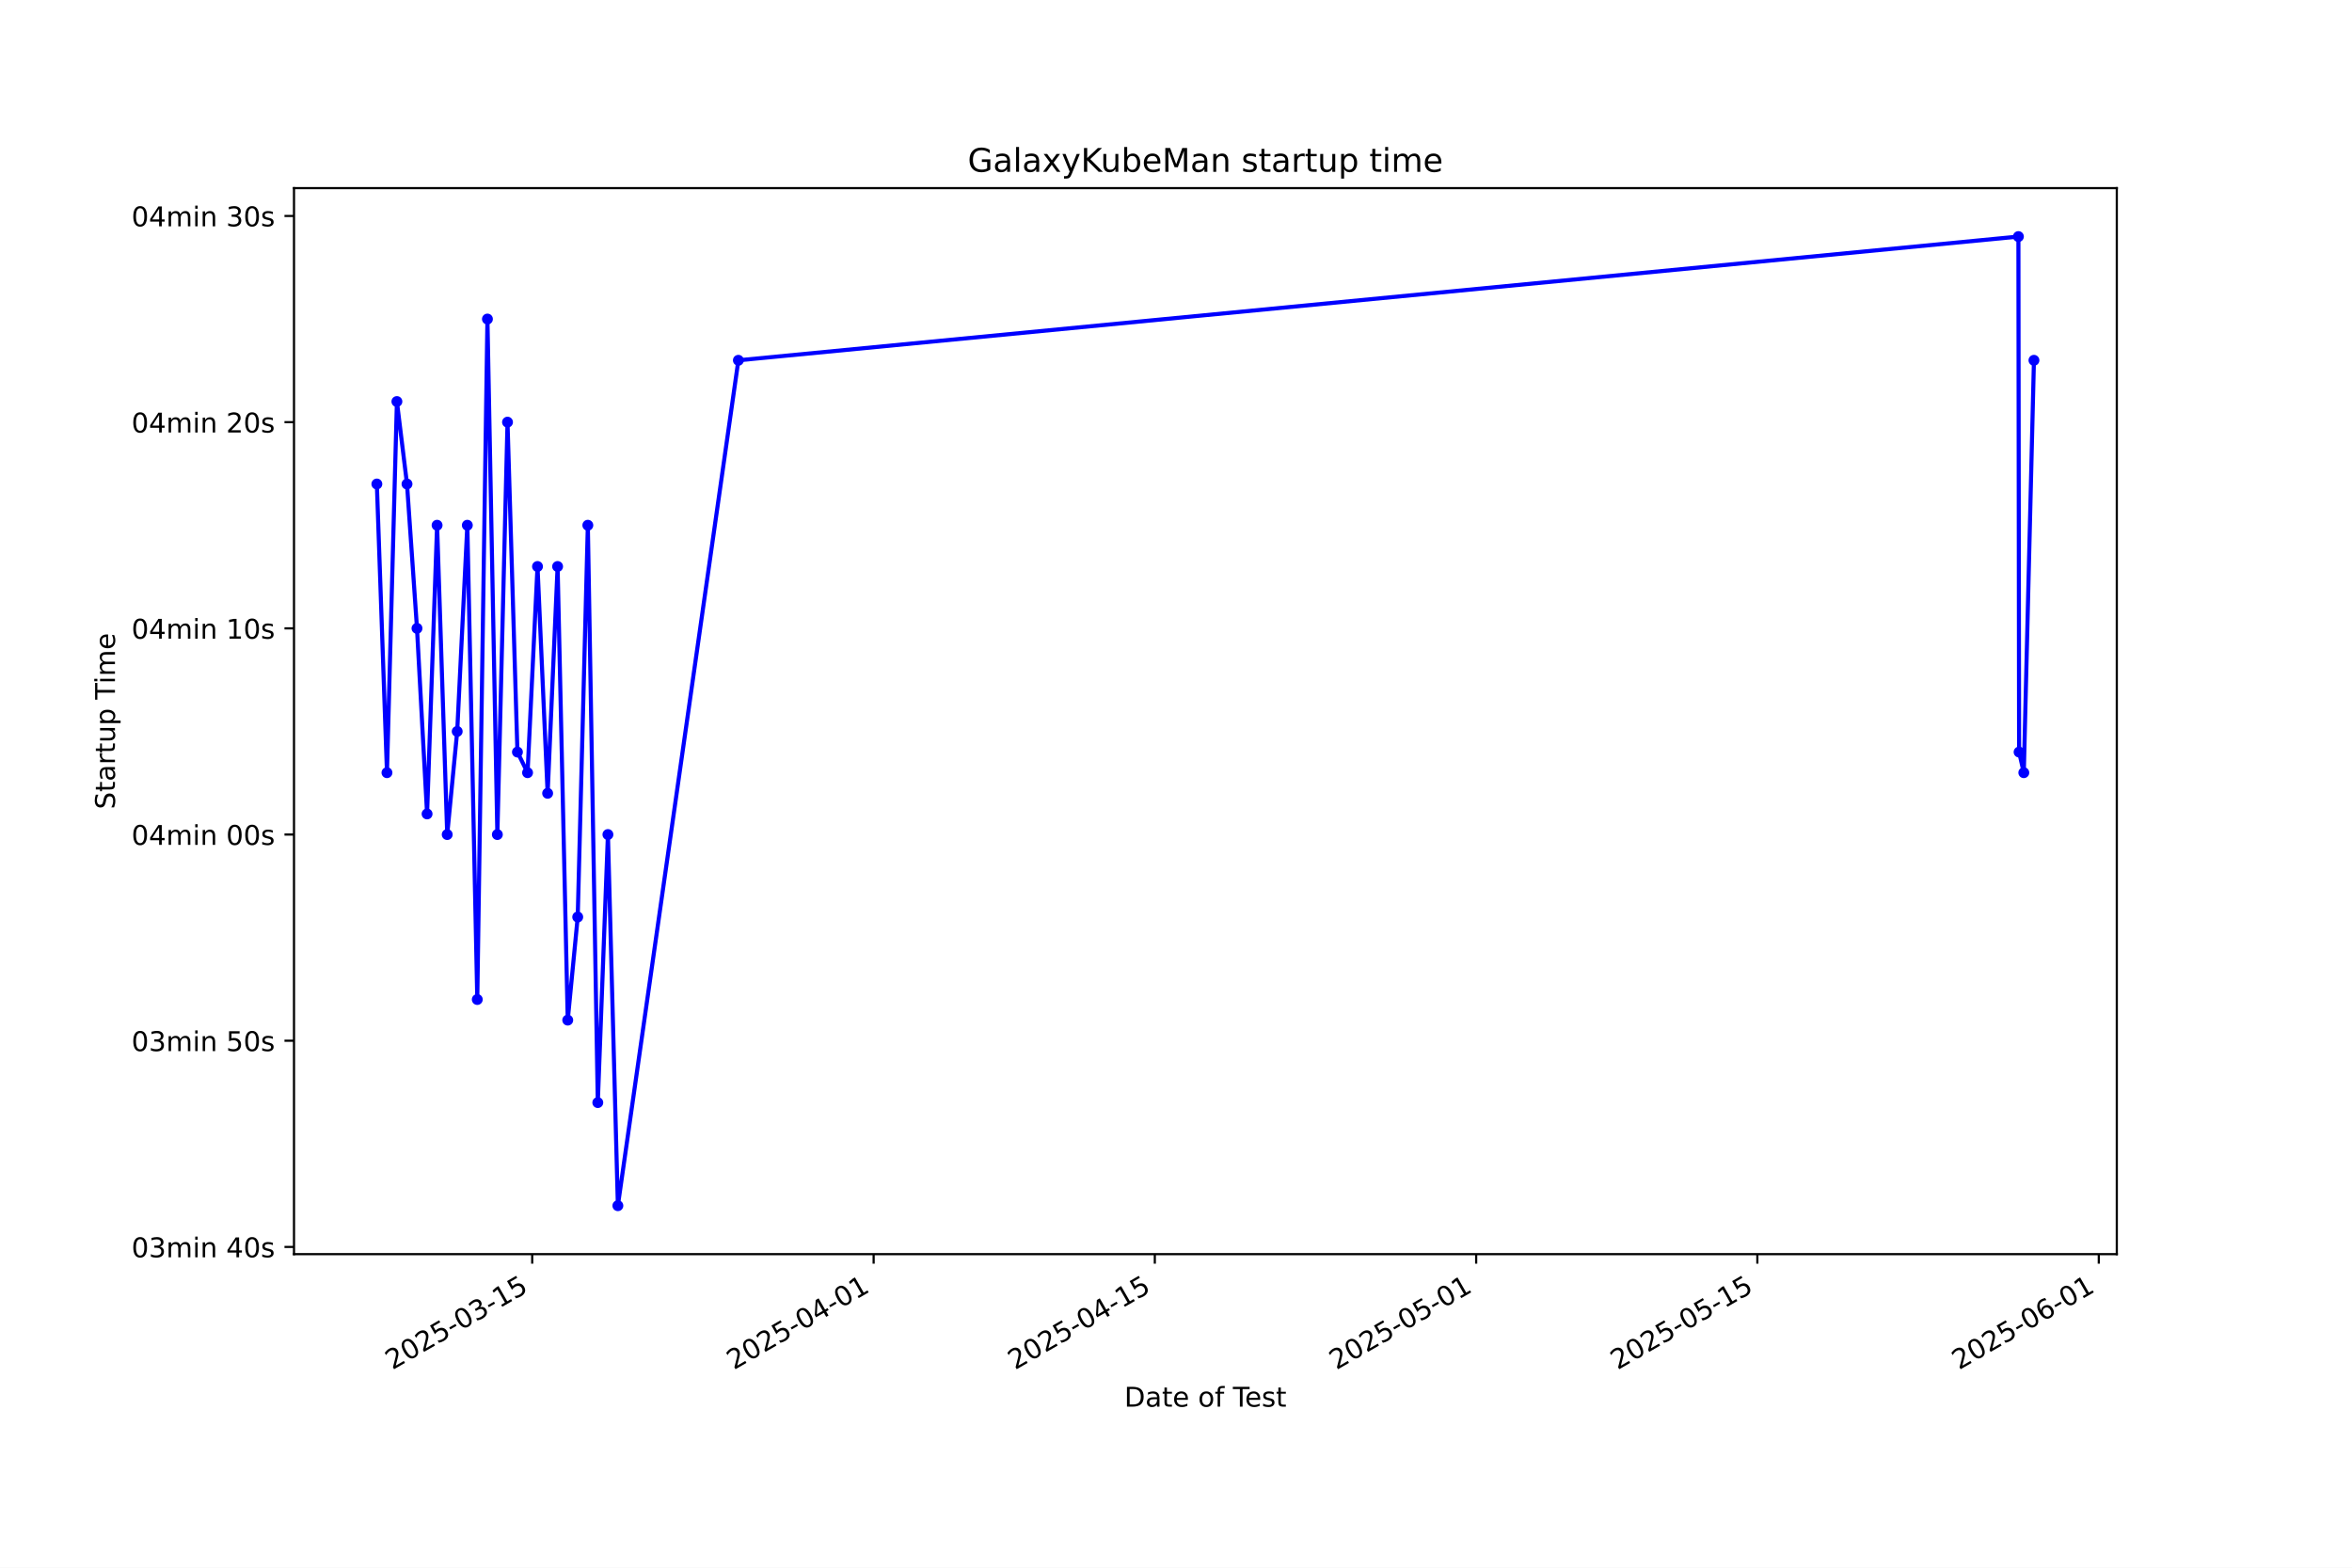
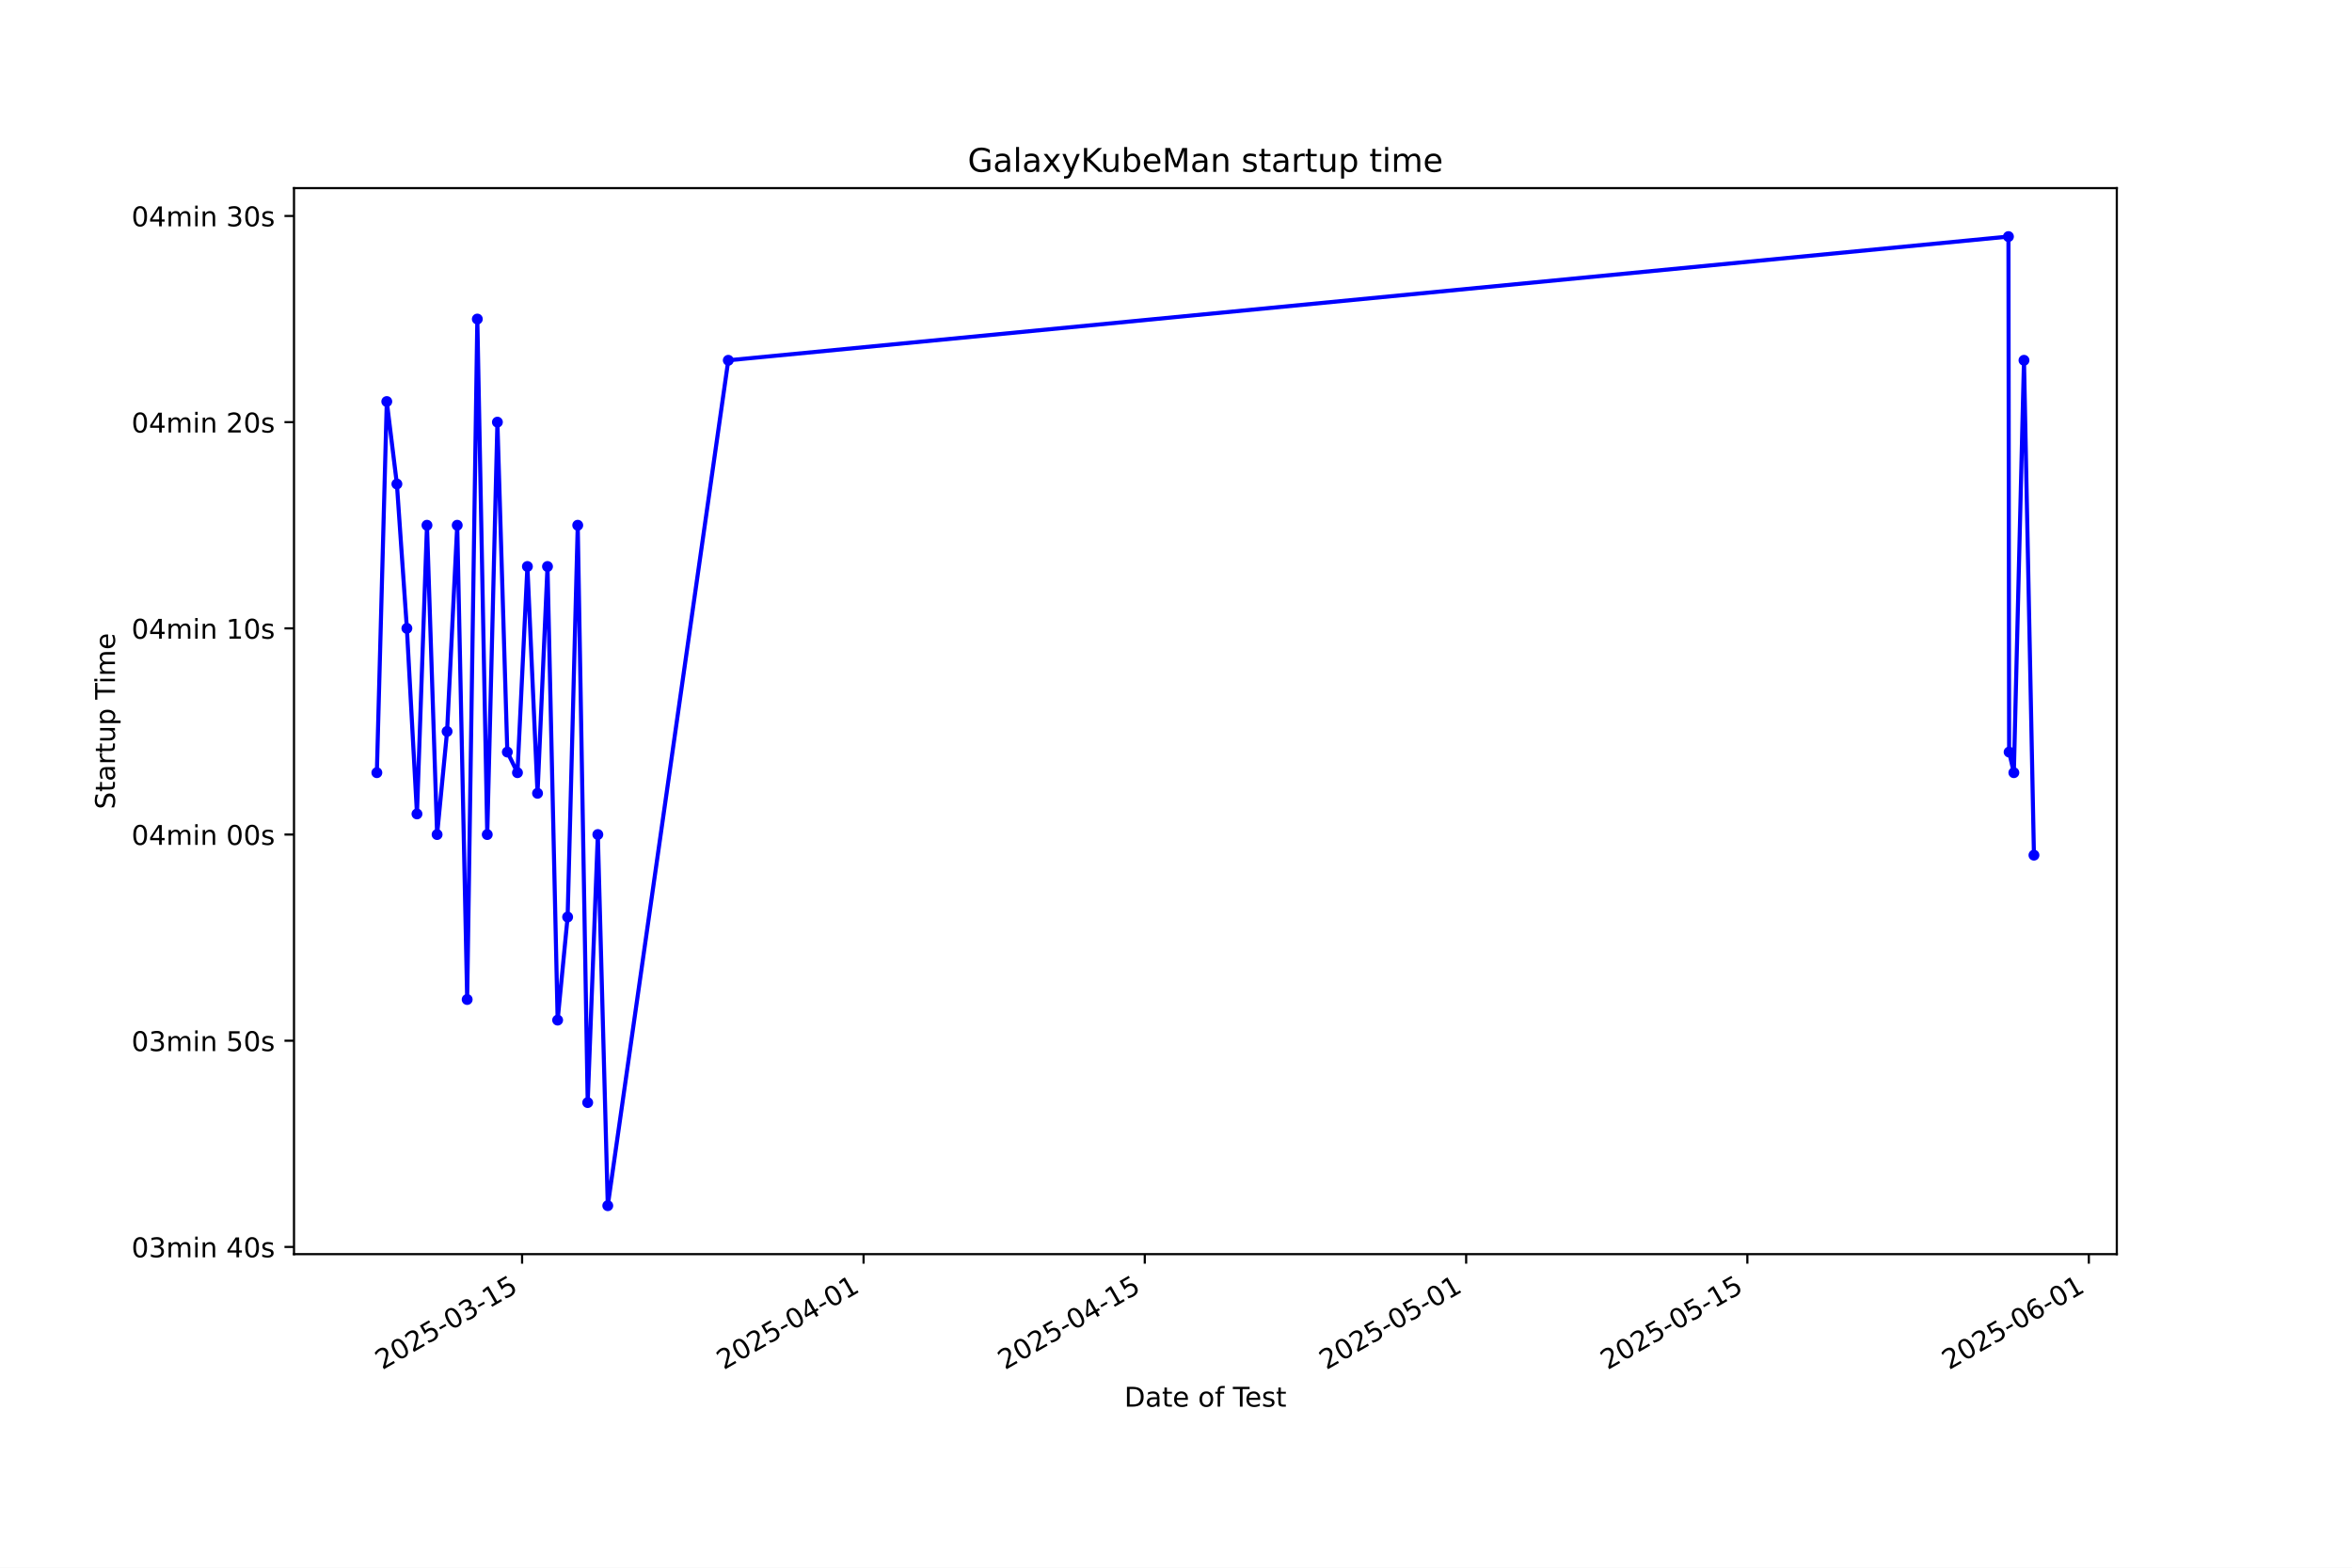
<svg xmlns="http://www.w3.org/2000/svg" xmlns:xlink="http://www.w3.org/1999/xlink" width="864pt" height="576pt" viewBox="0 0 864 576" version="1.1">
  <defs>
    <style type="text/css">*{stroke-linejoin: round; stroke-linecap: butt}</style>
  </defs>
  <g id="figure_1">
    <g id="patch_1">
      <path d="M 0 576  L 864 576  L 864 0  L 0 0  z " style="fill: #ffffff" />
    </g>
    <g id="axes_1">
      <g id="patch_2">
        <path d="M 108 460.8  L 777.6 460.8  L 777.6 69.12  L 108 69.12  z " style="fill: #ffffff" />
      </g>
      <g id="matplotlib.axis_1">
        <g id="xtick_1">
          <g id="line2d_1">
            <defs>
-               <path id="md85af30c88" d="M 0 0  L 0 3.5  " style="stroke: #000000; stroke-width: 0.8" />
+               <path id="m6bbbc46a3e" d="M 0 0  L 0 3.5  " style="stroke: #000000; stroke-width: 0.8" />
            </defs>
            <g>
-               <use xlink:href="#md85af30c88" x="195.502" y="460.8" style="stroke: #000000; stroke-width: 0.8" />
+               <use xlink:href="#m6bbbc46a3e" x="191.791" y="460.8" style="stroke: #000000; stroke-width: 0.8" />
            </g>
          </g>
          <g id="text_1">
-             <g transform="translate(144.1326 503.4383) rotate(-30) scale(0.1 -0.1)">
+             <g transform="translate(140.4211 503.4383) rotate(-30) scale(0.1 -0.1)">
              <defs>
                <path id="DejaVuSans-32" d="M 1228 531  L 3431 531  L 3431 0  L 469 0  L 469 531  Q 828 903 1448 1529  Q 2069 2156 2228 2338  Q 2531 2678 2651 2914  Q 2772 3150 2772 3378  Q 2772 3750 2511 3984  Q 2250 4219 1831 4219  Q 1534 4219 1204 4116  Q 875 4013 500 3803  L 500 4441  Q 881 4594 1212 4672  Q 1544 4750 1819 4750  Q 2544 4750 2975 4387  Q 3406 4025 3406 3419  Q 3406 3131 3298 2873  Q 3191 2616 2906 2266  Q 2828 2175 2409 1742  Q 1991 1309 1228 531  z " transform="scale(0.015625)" />
                <path id="DejaVuSans-30" d="M 2034 4250  Q 1547 4250 1301 3770  Q 1056 3291 1056 2328  Q 1056 1369 1301 889  Q 1547 409 2034 409  Q 2525 409 2770 889  Q 3016 1369 3016 2328  Q 3016 3291 2770 3770  Q 2525 4250 2034 4250  z M 2034 4750  Q 2819 4750 3233 4129  Q 3647 3509 3647 2328  Q 3647 1150 3233 529  Q 2819 -91 2034 -91  Q 1250 -91 836 529  Q 422 1150 422 2328  Q 422 3509 836 4129  Q 1250 4750 2034 4750  z " transform="scale(0.015625)" />
                <path id="DejaVuSans-35" d="M 691 4666  L 3169 4666  L 3169 4134  L 1269 4134  L 1269 2991  Q 1406 3038 1543 3061  Q 1681 3084 1819 3084  Q 2600 3084 3056 2656  Q 3513 2228 3513 1497  Q 3513 744 3044 326  Q 2575 -91 1722 -91  Q 1428 -91 1123 -41  Q 819 9 494 109  L 494 744  Q 775 591 1075 516  Q 1375 441 1709 441  Q 2250 441 2565 725  Q 2881 1009 2881 1497  Q 2881 1984 2565 2268  Q 2250 2553 1709 2553  Q 1456 2553 1204 2497  Q 953 2441 691 2322  L 691 4666  z " transform="scale(0.015625)" />
                <path id="DejaVuSans-2d" d="M 313 2009  L 1997 2009  L 1997 1497  L 313 1497  L 313 2009  z " transform="scale(0.015625)" />
                <path id="DejaVuSans-33" d="M 2597 2516  Q 3050 2419 3304 2112  Q 3559 1806 3559 1356  Q 3559 666 3084 287  Q 2609 -91 1734 -91  Q 1441 -91 1130 -33  Q 819 25 488 141  L 488 750  Q 750 597 1062 519  Q 1375 441 1716 441  Q 2309 441 2620 675  Q 2931 909 2931 1356  Q 2931 1769 2642 2001  Q 2353 2234 1838 2234  L 1294 2234  L 1294 2753  L 1863 2753  Q 2328 2753 2575 2939  Q 2822 3125 2822 3475  Q 2822 3834 2567 4026  Q 2313 4219 1838 4219  Q 1578 4219 1281 4162  Q 984 4106 628 3988  L 628 4550  Q 988 4650 1302 4700  Q 1616 4750 1894 4750  Q 2613 4750 3031 4423  Q 3450 4097 3450 3541  Q 3450 3153 3228 2886  Q 3006 2619 2597 2516  z " transform="scale(0.015625)" />
                <path id="DejaVuSans-31" d="M 794 531  L 1825 531  L 1825 4091  L 703 3866  L 703 4441  L 1819 4666  L 2450 4666  L 2450 531  L 3481 531  L 3481 0  L 794 0  L 794 531  z " transform="scale(0.015625)" />
              </defs>
              <use xlink:href="#DejaVuSans-32" />
              <use xlink:href="#DejaVuSans-30" transform="translate(63.62305 0)" />
              <use xlink:href="#DejaVuSans-32" transform="translate(127.2461 0)" />
              <use xlink:href="#DejaVuSans-35" transform="translate(190.8691 0)" />
              <use xlink:href="#DejaVuSans-2d" transform="translate(254.4922 0)" />
              <use xlink:href="#DejaVuSans-30" transform="translate(290.5762 0)" />
              <use xlink:href="#DejaVuSans-33" transform="translate(354.1992 0)" />
              <use xlink:href="#DejaVuSans-2d" transform="translate(417.8223 0)" />
              <use xlink:href="#DejaVuSans-31" transform="translate(453.9062 0)" />
              <use xlink:href="#DejaVuSans-35" transform="translate(517.5293 0)" />
            </g>
          </g>
        </g>
        <g id="xtick_2">
          <g id="line2d_2">
            <g>
-               <use xlink:href="#md85af30c88" x="320.928" y="460.8" style="stroke: #000000; stroke-width: 0.8" />
+               <use xlink:href="#m6bbbc46a3e" x="317.228" y="460.8" style="stroke: #000000; stroke-width: 0.8" />
            </g>
          </g>
          <g id="text_2">
-             <g transform="translate(269.5581 503.4383) rotate(-30) scale(0.1 -0.1)">
+             <g transform="translate(265.8586 503.4383) rotate(-30) scale(0.1 -0.1)">
              <defs>
                <path id="DejaVuSans-34" d="M 2419 4116  L 825 1625  L 2419 1625  L 2419 4116  z M 2253 4666  L 3047 4666  L 3047 1625  L 3713 1625  L 3713 1100  L 3047 1100  L 3047 0  L 2419 0  L 2419 1100  L 313 1100  L 313 1709  L 2253 4666  z " transform="scale(0.015625)" />
              </defs>
              <use xlink:href="#DejaVuSans-32" />
              <use xlink:href="#DejaVuSans-30" transform="translate(63.62305 0)" />
              <use xlink:href="#DejaVuSans-32" transform="translate(127.2461 0)" />
              <use xlink:href="#DejaVuSans-35" transform="translate(190.8691 0)" />
              <use xlink:href="#DejaVuSans-2d" transform="translate(254.4922 0)" />
              <use xlink:href="#DejaVuSans-30" transform="translate(290.5762 0)" />
              <use xlink:href="#DejaVuSans-34" transform="translate(354.1992 0)" />
              <use xlink:href="#DejaVuSans-2d" transform="translate(417.8223 0)" />
              <use xlink:href="#DejaVuSans-30" transform="translate(453.9062 0)" />
              <use xlink:href="#DejaVuSans-31" transform="translate(517.5293 0)" />
            </g>
          </g>
        </g>
        <g id="xtick_3">
          <g id="line2d_3">
            <g>
-               <use xlink:href="#md85af30c88" x="424.219" y="460.8" style="stroke: #000000; stroke-width: 0.8" />
+               <use xlink:href="#m6bbbc46a3e" x="420.53" y="460.8" style="stroke: #000000; stroke-width: 0.8" />
            </g>
          </g>
          <g id="text_3">
-             <g transform="translate(372.8497 503.4383) rotate(-30) scale(0.1 -0.1)">
+             <g transform="translate(369.1601 503.4383) rotate(-30) scale(0.1 -0.1)">
              <use xlink:href="#DejaVuSans-32" />
              <use xlink:href="#DejaVuSans-30" transform="translate(63.62305 0)" />
              <use xlink:href="#DejaVuSans-32" transform="translate(127.2461 0)" />
              <use xlink:href="#DejaVuSans-35" transform="translate(190.8691 0)" />
              <use xlink:href="#DejaVuSans-2d" transform="translate(254.4922 0)" />
              <use xlink:href="#DejaVuSans-30" transform="translate(290.5762 0)" />
              <use xlink:href="#DejaVuSans-34" transform="translate(354.1992 0)" />
              <use xlink:href="#DejaVuSans-2d" transform="translate(417.8223 0)" />
              <use xlink:href="#DejaVuSans-31" transform="translate(453.9062 0)" />
              <use xlink:href="#DejaVuSans-35" transform="translate(517.5293 0)" />
            </g>
          </g>
        </g>
        <g id="xtick_4">
          <g id="line2d_4">
            <g>
-               <use xlink:href="#md85af30c88" x="542.267" y="460.8" style="stroke: #000000; stroke-width: 0.8" />
+               <use xlink:href="#m6bbbc46a3e" x="538.588" y="460.8" style="stroke: #000000; stroke-width: 0.8" />
            </g>
          </g>
          <g id="text_4">
-             <g transform="translate(490.8972 503.4383) rotate(-30) scale(0.1 -0.1)">
+             <g transform="translate(487.2189 503.4383) rotate(-30) scale(0.1 -0.1)">
              <use xlink:href="#DejaVuSans-32" />
              <use xlink:href="#DejaVuSans-30" transform="translate(63.62305 0)" />
              <use xlink:href="#DejaVuSans-32" transform="translate(127.2461 0)" />
              <use xlink:href="#DejaVuSans-35" transform="translate(190.8691 0)" />
              <use xlink:href="#DejaVuSans-2d" transform="translate(254.4922 0)" />
              <use xlink:href="#DejaVuSans-30" transform="translate(290.5762 0)" />
              <use xlink:href="#DejaVuSans-35" transform="translate(354.1992 0)" />
              <use xlink:href="#DejaVuSans-2d" transform="translate(417.8223 0)" />
              <use xlink:href="#DejaVuSans-30" transform="translate(453.9062 0)" />
              <use xlink:href="#DejaVuSans-31" transform="translate(517.5293 0)" />
            </g>
          </g>
        </g>
        <g id="xtick_5">
          <g id="line2d_5">
            <g>
-               <use xlink:href="#md85af30c88" x="645.558" y="460.8" style="stroke: #000000; stroke-width: 0.8" />
+               <use xlink:href="#m6bbbc46a3e" x="641.89" y="460.8" style="stroke: #000000; stroke-width: 0.8" />
            </g>
          </g>
          <g id="text_5">
-             <g transform="translate(594.1888 503.4383) rotate(-30) scale(0.1 -0.1)">
+             <g transform="translate(590.5203 503.4383) rotate(-30) scale(0.1 -0.1)">
              <use xlink:href="#DejaVuSans-32" />
              <use xlink:href="#DejaVuSans-30" transform="translate(63.62305 0)" />
              <use xlink:href="#DejaVuSans-32" transform="translate(127.2461 0)" />
              <use xlink:href="#DejaVuSans-35" transform="translate(190.8691 0)" />
              <use xlink:href="#DejaVuSans-2d" transform="translate(254.4922 0)" />
              <use xlink:href="#DejaVuSans-30" transform="translate(290.5762 0)" />
              <use xlink:href="#DejaVuSans-35" transform="translate(354.1992 0)" />
              <use xlink:href="#DejaVuSans-2d" transform="translate(417.8223 0)" />
              <use xlink:href="#DejaVuSans-31" transform="translate(453.9062 0)" />
              <use xlink:href="#DejaVuSans-35" transform="translate(517.5293 0)" />
            </g>
          </g>
        </g>
        <g id="xtick_6">
          <g id="line2d_6">
            <g>
-               <use xlink:href="#md85af30c88" x="770.984" y="460.8" style="stroke: #000000; stroke-width: 0.8" />
+               <use xlink:href="#m6bbbc46a3e" x="767.327" y="460.8" style="stroke: #000000; stroke-width: 0.8" />
            </g>
          </g>
          <g id="text_6">
-             <g transform="translate(719.6143 503.4383) rotate(-30) scale(0.1 -0.1)">
+             <g transform="translate(715.9578 503.4383) rotate(-30) scale(0.1 -0.1)">
              <defs>
                <path id="DejaVuSans-36" d="M 2113 2584  Q 1688 2584 1439 2293  Q 1191 2003 1191 1497  Q 1191 994 1439 701  Q 1688 409 2113 409  Q 2538 409 2786 701  Q 3034 994 3034 1497  Q 3034 2003 2786 2293  Q 2538 2584 2113 2584  z M 3366 4563  L 3366 3988  Q 3128 4100 2886 4159  Q 2644 4219 2406 4219  Q 1781 4219 1451 3797  Q 1122 3375 1075 2522  Q 1259 2794 1537 2939  Q 1816 3084 2150 3084  Q 2853 3084 3261 2657  Q 3669 2231 3669 1497  Q 3669 778 3244 343  Q 2819 -91 2113 -91  Q 1303 -91 875 529  Q 447 1150 447 2328  Q 447 3434 972 4092  Q 1497 4750 2381 4750  Q 2619 4750 2861 4703  Q 3103 4656 3366 4563  z " transform="scale(0.015625)" />
              </defs>
              <use xlink:href="#DejaVuSans-32" />
              <use xlink:href="#DejaVuSans-30" transform="translate(63.62305 0)" />
              <use xlink:href="#DejaVuSans-32" transform="translate(127.2461 0)" />
              <use xlink:href="#DejaVuSans-35" transform="translate(190.8691 0)" />
              <use xlink:href="#DejaVuSans-2d" transform="translate(254.4922 0)" />
              <use xlink:href="#DejaVuSans-30" transform="translate(290.5762 0)" />
              <use xlink:href="#DejaVuSans-36" transform="translate(354.1992 0)" />
              <use xlink:href="#DejaVuSans-2d" transform="translate(417.8223 0)" />
              <use xlink:href="#DejaVuSans-30" transform="translate(453.9062 0)" />
              <use xlink:href="#DejaVuSans-31" transform="translate(517.5293 0)" />
            </g>
          </g>
        </g>
        <g id="text_7">
          <g transform="translate(413.0063 516.8378) scale(0.1 -0.1)">
            <defs>
              <path id="DejaVuSans-44" d="M 1259 4147  L 1259 519  L 2022 519  Q 2988 519 3436 956  Q 3884 1394 3884 2338  Q 3884 3275 3436 3711  Q 2988 4147 2022 4147  L 1259 4147  z M 628 4666  L 1925 4666  Q 3281 4666 3915 4102  Q 4550 3538 4550 2338  Q 4550 1131 3912 565  Q 3275 0 1925 0  L 628 0  L 628 4666  z " transform="scale(0.015625)" />
              <path id="DejaVuSans-61" d="M 2194 1759  Q 1497 1759 1228 1600  Q 959 1441 959 1056  Q 959 750 1161 570  Q 1363 391 1709 391  Q 2188 391 2477 730  Q 2766 1069 2766 1631  L 2766 1759  L 2194 1759  z M 3341 1997  L 3341 0  L 2766 0  L 2766 531  Q 2569 213 2275 61  Q 1981 -91 1556 -91  Q 1019 -91 701 211  Q 384 513 384 1019  Q 384 1609 779 1909  Q 1175 2209 1959 2209  L 2766 2209  L 2766 2266  Q 2766 2663 2505 2880  Q 2244 3097 1772 3097  Q 1472 3097 1187 3025  Q 903 2953 641 2809  L 641 3341  Q 956 3463 1253 3523  Q 1550 3584 1831 3584  Q 2591 3584 2966 3190  Q 3341 2797 3341 1997  z " transform="scale(0.015625)" />
              <path id="DejaVuSans-74" d="M 1172 4494  L 1172 3500  L 2356 3500  L 2356 3053  L 1172 3053  L 1172 1153  Q 1172 725 1289 603  Q 1406 481 1766 481  L 2356 481  L 2356 0  L 1766 0  Q 1100 0 847 248  Q 594 497 594 1153  L 594 3053  L 172 3053  L 172 3500  L 594 3500  L 594 4494  L 1172 4494  z " transform="scale(0.015625)" />
              <path id="DejaVuSans-65" d="M 3597 1894  L 3597 1613  L 953 1613  Q 991 1019 1311 708  Q 1631 397 2203 397  Q 2534 397 2845 478  Q 3156 559 3463 722  L 3463 178  Q 3153 47 2828 -22  Q 2503 -91 2169 -91  Q 1331 -91 842 396  Q 353 884 353 1716  Q 353 2575 817 3079  Q 1281 3584 2069 3584  Q 2775 3584 3186 3129  Q 3597 2675 3597 1894  z M 3022 2063  Q 3016 2534 2758 2815  Q 2500 3097 2075 3097  Q 1594 3097 1305 2825  Q 1016 2553 972 2059  L 3022 2063  z " transform="scale(0.015625)" />
              <path id="DejaVuSans-20" transform="scale(0.015625)" />
              <path id="DejaVuSans-6f" d="M 1959 3097  Q 1497 3097 1228 2736  Q 959 2375 959 1747  Q 959 1119 1226 758  Q 1494 397 1959 397  Q 2419 397 2687 759  Q 2956 1122 2956 1747  Q 2956 2369 2687 2733  Q 2419 3097 1959 3097  z M 1959 3584  Q 2709 3584 3137 3096  Q 3566 2609 3566 1747  Q 3566 888 3137 398  Q 2709 -91 1959 -91  Q 1206 -91 779 398  Q 353 888 353 1747  Q 353 2609 779 3096  Q 1206 3584 1959 3584  z " transform="scale(0.015625)" />
              <path id="DejaVuSans-66" d="M 2375 4863  L 2375 4384  L 1825 4384  Q 1516 4384 1395 4259  Q 1275 4134 1275 3809  L 1275 3500  L 2222 3500  L 2222 3053  L 1275 3053  L 1275 0  L 697 0  L 697 3053  L 147 3053  L 147 3500  L 697 3500  L 697 3744  Q 697 4328 969 4595  Q 1241 4863 1831 4863  L 2375 4863  z " transform="scale(0.015625)" />
              <path id="DejaVuSans-54" d="M -19 4666  L 3928 4666  L 3928 4134  L 2272 4134  L 2272 0  L 1638 0  L 1638 4134  L -19 4134  L -19 4666  z " transform="scale(0.015625)" />
              <path id="DejaVuSans-73" d="M 2834 3397  L 2834 2853  Q 2591 2978 2328 3040  Q 2066 3103 1784 3103  Q 1356 3103 1142 2972  Q 928 2841 928 2578  Q 928 2378 1081 2264  Q 1234 2150 1697 2047  L 1894 2003  Q 2506 1872 2764 1633  Q 3022 1394 3022 966  Q 3022 478 2636 193  Q 2250 -91 1575 -91  Q 1294 -91 989 -36  Q 684 19 347 128  L 347 722  Q 666 556 975 473  Q 1284 391 1588 391  Q 1994 391 2212 530  Q 2431 669 2431 922  Q 2431 1156 2273 1281  Q 2116 1406 1581 1522  L 1381 1569  Q 847 1681 609 1914  Q 372 2147 372 2553  Q 372 3047 722 3315  Q 1072 3584 1716 3584  Q 2034 3584 2315 3537  Q 2597 3491 2834 3397  z " transform="scale(0.015625)" />
            </defs>
            <use xlink:href="#DejaVuSans-44" />
            <use xlink:href="#DejaVuSans-61" transform="translate(77.00195 0)" />
            <use xlink:href="#DejaVuSans-74" transform="translate(138.2812 0)" />
            <use xlink:href="#DejaVuSans-65" transform="translate(177.4902 0)" />
            <use xlink:href="#DejaVuSans-20" transform="translate(239.0137 0)" />
            <use xlink:href="#DejaVuSans-6f" transform="translate(270.8008 0)" />
            <use xlink:href="#DejaVuSans-66" transform="translate(331.9824 0)" />
            <use xlink:href="#DejaVuSans-20" transform="translate(367.1875 0)" />
            <use xlink:href="#DejaVuSans-54" transform="translate(398.9746 0)" />
            <use xlink:href="#DejaVuSans-65" transform="translate(443.0586 0)" />
            <use xlink:href="#DejaVuSans-73" transform="translate(504.582 0)" />
            <use xlink:href="#DejaVuSans-74" transform="translate(556.6816 0)" />
          </g>
        </g>
      </g>
      <g id="matplotlib.axis_2">
        <g id="ytick_1">
          <g id="line2d_7">
            <defs>
-               <path id="m2a182407d3" d="M 0 0  L -3.5 0  " style="stroke: #000000; stroke-width: 0.8" />
+               <path id="m4b6394ed9b" d="M 0 0  L -3.5 0  " style="stroke: #000000; stroke-width: 0.8" />
            </defs>
            <g>
-               <use xlink:href="#m2a182407d3" x="108" y="458.148" style="stroke: #000000; stroke-width: 0.8" />
+               <use xlink:href="#m4b6394ed9b" x="108" y="458.148" style="stroke: #000000; stroke-width: 0.8" />
            </g>
          </g>
          <g id="text_8">
            <g transform="translate(48.30625 461.9476) scale(0.1 -0.1)">
              <defs>
                <path id="DejaVuSans-6d" d="M 3328 2828  Q 3544 3216 3844 3400  Q 4144 3584 4550 3584  Q 5097 3584 5394 3201  Q 5691 2819 5691 2113  L 5691 0  L 5113 0  L 5113 2094  Q 5113 2597 4934 2840  Q 4756 3084 4391 3084  Q 3944 3084 3684 2787  Q 3425 2491 3425 1978  L 3425 0  L 2847 0  L 2847 2094  Q 2847 2600 2669 2842  Q 2491 3084 2119 3084  Q 1678 3084 1418 2786  Q 1159 2488 1159 1978  L 1159 0  L 581 0  L 581 3500  L 1159 3500  L 1159 2956  Q 1356 3278 1631 3431  Q 1906 3584 2284 3584  Q 2666 3584 2933 3390  Q 3200 3197 3328 2828  z " transform="scale(0.015625)" />
                <path id="DejaVuSans-69" d="M 603 3500  L 1178 3500  L 1178 0  L 603 0  L 603 3500  z M 603 4863  L 1178 4863  L 1178 4134  L 603 4134  L 603 4863  z " transform="scale(0.015625)" />
                <path id="DejaVuSans-6e" d="M 3513 2113  L 3513 0  L 2938 0  L 2938 2094  Q 2938 2591 2744 2837  Q 2550 3084 2163 3084  Q 1697 3084 1428 2787  Q 1159 2491 1159 1978  L 1159 0  L 581 0  L 581 3500  L 1159 3500  L 1159 2956  Q 1366 3272 1645 3428  Q 1925 3584 2291 3584  Q 2894 3584 3203 3211  Q 3513 2838 3513 2113  z " transform="scale(0.015625)" />
              </defs>
              <use xlink:href="#DejaVuSans-30" />
              <use xlink:href="#DejaVuSans-33" transform="translate(63.62305 0)" />
              <use xlink:href="#DejaVuSans-6d" transform="translate(127.2461 0)" />
              <use xlink:href="#DejaVuSans-69" transform="translate(224.6582 0)" />
              <use xlink:href="#DejaVuSans-6e" transform="translate(252.4414 0)" />
              <use xlink:href="#DejaVuSans-20" transform="translate(315.8203 0)" />
              <use xlink:href="#DejaVuSans-34" transform="translate(347.6074 0)" />
              <use xlink:href="#DejaVuSans-30" transform="translate(411.2305 0)" />
              <use xlink:href="#DejaVuSans-73" transform="translate(474.8535 0)" />
            </g>
          </g>
        </g>
        <g id="ytick_2">
          <g id="line2d_8">
            <g>
-               <use xlink:href="#m2a182407d3" x="108" y="382.388" style="stroke: #000000; stroke-width: 0.8" />
+               <use xlink:href="#m4b6394ed9b" x="108" y="382.388" style="stroke: #000000; stroke-width: 0.8" />
            </g>
          </g>
          <g id="text_9">
            <g transform="translate(48.30625 386.1875) scale(0.1 -0.1)">
              <use xlink:href="#DejaVuSans-30" />
              <use xlink:href="#DejaVuSans-33" transform="translate(63.62305 0)" />
              <use xlink:href="#DejaVuSans-6d" transform="translate(127.2461 0)" />
              <use xlink:href="#DejaVuSans-69" transform="translate(224.6582 0)" />
              <use xlink:href="#DejaVuSans-6e" transform="translate(252.4414 0)" />
              <use xlink:href="#DejaVuSans-20" transform="translate(315.8203 0)" />
              <use xlink:href="#DejaVuSans-35" transform="translate(347.6074 0)" />
              <use xlink:href="#DejaVuSans-30" transform="translate(411.2305 0)" />
              <use xlink:href="#DejaVuSans-73" transform="translate(474.8535 0)" />
            </g>
          </g>
        </g>
        <g id="ytick_3">
          <g id="line2d_9">
            <g>
-               <use xlink:href="#m2a182407d3" x="108" y="306.628" style="stroke: #000000; stroke-width: 0.8" />
+               <use xlink:href="#m4b6394ed9b" x="108" y="306.628" style="stroke: #000000; stroke-width: 0.8" />
            </g>
          </g>
          <g id="text_10">
            <g transform="translate(48.30625 310.4273) scale(0.1 -0.1)">
              <use xlink:href="#DejaVuSans-30" />
              <use xlink:href="#DejaVuSans-34" transform="translate(63.62305 0)" />
              <use xlink:href="#DejaVuSans-6d" transform="translate(127.2461 0)" />
              <use xlink:href="#DejaVuSans-69" transform="translate(224.6582 0)" />
              <use xlink:href="#DejaVuSans-6e" transform="translate(252.4414 0)" />
              <use xlink:href="#DejaVuSans-20" transform="translate(315.8203 0)" />
              <use xlink:href="#DejaVuSans-30" transform="translate(347.6074 0)" />
              <use xlink:href="#DejaVuSans-30" transform="translate(411.2305 0)" />
              <use xlink:href="#DejaVuSans-73" transform="translate(474.8535 0)" />
            </g>
          </g>
        </g>
        <g id="ytick_4">
          <g id="line2d_10">
            <g>
-               <use xlink:href="#m2a182407d3" x="108" y="230.868" style="stroke: #000000; stroke-width: 0.8" />
+               <use xlink:href="#m4b6394ed9b" x="108" y="230.868" style="stroke: #000000; stroke-width: 0.8" />
            </g>
          </g>
          <g id="text_11">
            <g transform="translate(48.30625 234.6671) scale(0.1 -0.1)">
              <use xlink:href="#DejaVuSans-30" />
              <use xlink:href="#DejaVuSans-34" transform="translate(63.62305 0)" />
              <use xlink:href="#DejaVuSans-6d" transform="translate(127.2461 0)" />
              <use xlink:href="#DejaVuSans-69" transform="translate(224.6582 0)" />
              <use xlink:href="#DejaVuSans-6e" transform="translate(252.4414 0)" />
              <use xlink:href="#DejaVuSans-20" transform="translate(315.8203 0)" />
              <use xlink:href="#DejaVuSans-31" transform="translate(347.6074 0)" />
              <use xlink:href="#DejaVuSans-30" transform="translate(411.2305 0)" />
              <use xlink:href="#DejaVuSans-73" transform="translate(474.8535 0)" />
            </g>
          </g>
        </g>
        <g id="ytick_5">
          <g id="line2d_11">
            <g>
-               <use xlink:href="#m2a182407d3" x="108" y="155.108" style="stroke: #000000; stroke-width: 0.8" />
+               <use xlink:href="#m4b6394ed9b" x="108" y="155.108" style="stroke: #000000; stroke-width: 0.8" />
            </g>
          </g>
          <g id="text_12">
            <g transform="translate(48.30625 158.907) scale(0.1 -0.1)">
              <use xlink:href="#DejaVuSans-30" />
              <use xlink:href="#DejaVuSans-34" transform="translate(63.62305 0)" />
              <use xlink:href="#DejaVuSans-6d" transform="translate(127.2461 0)" />
              <use xlink:href="#DejaVuSans-69" transform="translate(224.6582 0)" />
              <use xlink:href="#DejaVuSans-6e" transform="translate(252.4414 0)" />
              <use xlink:href="#DejaVuSans-20" transform="translate(315.8203 0)" />
              <use xlink:href="#DejaVuSans-32" transform="translate(347.6074 0)" />
              <use xlink:href="#DejaVuSans-30" transform="translate(411.2305 0)" />
              <use xlink:href="#DejaVuSans-73" transform="translate(474.8535 0)" />
            </g>
          </g>
        </g>
        <g id="ytick_6">
          <g id="line2d_12">
            <g>
-               <use xlink:href="#m2a182407d3" x="108" y="79.348" style="stroke: #000000; stroke-width: 0.8" />
+               <use xlink:href="#m4b6394ed9b" x="108" y="79.348" style="stroke: #000000; stroke-width: 0.8" />
            </g>
          </g>
          <g id="text_13">
            <g transform="translate(48.30625 83.14684) scale(0.1 -0.1)">
              <use xlink:href="#DejaVuSans-30" />
              <use xlink:href="#DejaVuSans-34" transform="translate(63.62305 0)" />
              <use xlink:href="#DejaVuSans-6d" transform="translate(127.2461 0)" />
              <use xlink:href="#DejaVuSans-69" transform="translate(224.6582 0)" />
              <use xlink:href="#DejaVuSans-6e" transform="translate(252.4414 0)" />
              <use xlink:href="#DejaVuSans-20" transform="translate(315.8203 0)" />
              <use xlink:href="#DejaVuSans-33" transform="translate(347.6074 0)" />
              <use xlink:href="#DejaVuSans-30" transform="translate(411.2305 0)" />
              <use xlink:href="#DejaVuSans-73" transform="translate(474.8535 0)" />
            </g>
          </g>
        </g>
        <g id="text_14">
          <g transform="translate(42.22656 297.3397) rotate(-90) scale(0.1 -0.1)">
            <defs>
              <path id="DejaVuSans-53" d="M 3425 4513  L 3425 3897  Q 3066 4069 2747 4153  Q 2428 4238 2131 4238  Q 1616 4238 1336 4038  Q 1056 3838 1056 3469  Q 1056 3159 1242 3001  Q 1428 2844 1947 2747  L 2328 2669  Q 3034 2534 3370 2195  Q 3706 1856 3706 1288  Q 3706 609 3251 259  Q 2797 -91 1919 -91  Q 1588 -91 1214 -16  Q 841 59 441 206  L 441 856  Q 825 641 1194 531  Q 1563 422 1919 422  Q 2459 422 2753 634  Q 3047 847 3047 1241  Q 3047 1584 2836 1778  Q 2625 1972 2144 2069  L 1759 2144  Q 1053 2284 737 2584  Q 422 2884 422 3419  Q 422 4038 858 4394  Q 1294 4750 2059 4750  Q 2388 4750 2728 4690  Q 3069 4631 3425 4513  z " transform="scale(0.015625)" />
              <path id="DejaVuSans-72" d="M 2631 2963  Q 2534 3019 2420 3045  Q 2306 3072 2169 3072  Q 1681 3072 1420 2755  Q 1159 2438 1159 1844  L 1159 0  L 581 0  L 581 3500  L 1159 3500  L 1159 2956  Q 1341 3275 1631 3429  Q 1922 3584 2338 3584  Q 2397 3584 2469 3576  Q 2541 3569 2628 3553  L 2631 2963  z " transform="scale(0.015625)" />
              <path id="DejaVuSans-75" d="M 544 1381  L 544 3500  L 1119 3500  L 1119 1403  Q 1119 906 1312 657  Q 1506 409 1894 409  Q 2359 409 2629 706  Q 2900 1003 2900 1516  L 2900 3500  L 3475 3500  L 3475 0  L 2900 0  L 2900 538  Q 2691 219 2414 64  Q 2138 -91 1772 -91  Q 1169 -91 856 284  Q 544 659 544 1381  z M 1991 3584  L 1991 3584  z " transform="scale(0.015625)" />
              <path id="DejaVuSans-70" d="M 1159 525  L 1159 -1331  L 581 -1331  L 581 3500  L 1159 3500  L 1159 2969  Q 1341 3281 1617 3432  Q 1894 3584 2278 3584  Q 2916 3584 3314 3078  Q 3713 2572 3713 1747  Q 3713 922 3314 415  Q 2916 -91 2278 -91  Q 1894 -91 1617 61  Q 1341 213 1159 525  z M 3116 1747  Q 3116 2381 2855 2742  Q 2594 3103 2138 3103  Q 1681 3103 1420 2742  Q 1159 2381 1159 1747  Q 1159 1113 1420 752  Q 1681 391 2138 391  Q 2594 391 2855 752  Q 3116 1113 3116 1747  z " transform="scale(0.015625)" />
            </defs>
            <use xlink:href="#DejaVuSans-53" />
            <use xlink:href="#DejaVuSans-74" transform="translate(63.47656 0)" />
            <use xlink:href="#DejaVuSans-61" transform="translate(102.6855 0)" />
            <use xlink:href="#DejaVuSans-72" transform="translate(163.9648 0)" />
            <use xlink:href="#DejaVuSans-74" transform="translate(205.0781 0)" />
            <use xlink:href="#DejaVuSans-75" transform="translate(244.2871 0)" />
            <use xlink:href="#DejaVuSans-70" transform="translate(307.666 0)" />
            <use xlink:href="#DejaVuSans-20" transform="translate(371.1426 0)" />
            <use xlink:href="#DejaVuSans-54" transform="translate(402.9297 0)" />
            <use xlink:href="#DejaVuSans-69" transform="translate(460.8887 0)" />
            <use xlink:href="#DejaVuSans-6d" transform="translate(488.6719 0)" />
            <use xlink:href="#DejaVuSans-65" transform="translate(586.084 0)" />
          </g>
        </g>
      </g>
      <g id="line2d_13">
-         <path d="M 747.164 132.38  L 743.44 283.9  L 741.707 276.324  L 741.455 86.924  L 271.242 132.38  L 226.974 442.996  L 223.32 306.628  L 219.599 405.116  L 215.94 192.988  L 212.224 336.932  L 208.557 374.812  L 204.834 208.14  L 201.173 291.476  L 197.452 208.14  L 193.8 283.9  L 190.079 276.324  L 186.432 155.108  L 182.704 306.628  L 179.057 117.228  L 175.329 367.236  L 171.673 192.988  L 167.952 268.748  L 164.284 306.628  L 160.565 192.988  L 156.888 299.052  L 153.182 230.868  L 149.512 177.836  L 145.8 147.532  L 142.153 283.9  L 138.436 177.836  " clip-path="url(#p0770203734)" style="fill: none; stroke: #0000ff; stroke-width: 1.5; stroke-linecap: square" />
+         <path d="M 747.164 314.204  L 743.505 132.38  L 739.781 283.9  L 738.047 276.324  L 737.795 86.924  L 267.538 132.38  L 223.266 442.996  L 219.611 306.628  L 215.889 405.116  L 212.231 192.988  L 208.514 336.932  L 204.847 374.812  L 201.123 208.14  L 197.462 291.476  L 193.741 208.14  L 190.089 283.9  L 186.367 276.324  L 182.72 155.108  L 178.991 306.628  L 175.344 117.228  L 171.615 367.236  L 167.96 192.988  L 164.238 268.748  L 160.57 306.628  L 156.85 192.988  L 153.173 299.052  L 149.466 230.868  L 145.796 177.836  L 142.084 147.532  L 138.436 283.9  " clip-path="url(#pc4dd8c9410)" style="fill: none; stroke: #0000ff; stroke-width: 1.5; stroke-linecap: square" />
        <defs>
-           <path id="m3eca17c96a" d="M 0 1.5  C 0.398 1.5 0.779 1.342 1.061 1.061  C 1.342 0.779 1.5 0.398 1.5 0  C 1.5 -0.398 1.342 -0.779 1.061 -1.061  C 0.779 -1.342 0.398 -1.5 0 -1.5  C -0.398 -1.5 -0.779 -1.342 -1.061 -1.061  C -1.342 -0.779 -1.5 -0.398 -1.5 0  C -1.5 0.398 -1.342 0.779 -1.061 1.061  C -0.779 1.342 -0.398 1.5 0 1.5  z " style="stroke: #0000ff" />
+           <path id="m47f394cf92" d="M 0 1.5  C 0.398 1.5 0.779 1.342 1.061 1.061  C 1.342 0.779 1.5 0.398 1.5 0  C 1.5 -0.398 1.342 -0.779 1.061 -1.061  C 0.779 -1.342 0.398 -1.5 0 -1.5  C -0.398 -1.5 -0.779 -1.342 -1.061 -1.061  C -1.342 -0.779 -1.5 -0.398 -1.5 0  C -1.5 0.398 -1.342 0.779 -1.061 1.061  C -0.779 1.342 -0.398 1.5 0 1.5  z " style="stroke: #0000ff" />
        </defs>
-         <g clip-path="url(#p0770203734)">
-           <use xlink:href="#m3eca17c96a" x="747.164" y="132.38" style="fill: #0000ff; stroke: #0000ff" />
-           <use xlink:href="#m3eca17c96a" x="743.44" y="283.9" style="fill: #0000ff; stroke: #0000ff" />
-           <use xlink:href="#m3eca17c96a" x="741.707" y="276.324" style="fill: #0000ff; stroke: #0000ff" />
-           <use xlink:href="#m3eca17c96a" x="741.455" y="86.924" style="fill: #0000ff; stroke: #0000ff" />
-           <use xlink:href="#m3eca17c96a" x="271.242" y="132.38" style="fill: #0000ff; stroke: #0000ff" />
-           <use xlink:href="#m3eca17c96a" x="226.974" y="442.996" style="fill: #0000ff; stroke: #0000ff" />
-           <use xlink:href="#m3eca17c96a" x="223.32" y="306.628" style="fill: #0000ff; stroke: #0000ff" />
-           <use xlink:href="#m3eca17c96a" x="219.599" y="405.116" style="fill: #0000ff; stroke: #0000ff" />
-           <use xlink:href="#m3eca17c96a" x="215.94" y="192.988" style="fill: #0000ff; stroke: #0000ff" />
-           <use xlink:href="#m3eca17c96a" x="212.224" y="336.932" style="fill: #0000ff; stroke: #0000ff" />
-           <use xlink:href="#m3eca17c96a" x="208.557" y="374.812" style="fill: #0000ff; stroke: #0000ff" />
-           <use xlink:href="#m3eca17c96a" x="204.834" y="208.14" style="fill: #0000ff; stroke: #0000ff" />
-           <use xlink:href="#m3eca17c96a" x="201.173" y="291.476" style="fill: #0000ff; stroke: #0000ff" />
-           <use xlink:href="#m3eca17c96a" x="197.452" y="208.14" style="fill: #0000ff; stroke: #0000ff" />
-           <use xlink:href="#m3eca17c96a" x="193.8" y="283.9" style="fill: #0000ff; stroke: #0000ff" />
-           <use xlink:href="#m3eca17c96a" x="190.079" y="276.324" style="fill: #0000ff; stroke: #0000ff" />
-           <use xlink:href="#m3eca17c96a" x="186.432" y="155.108" style="fill: #0000ff; stroke: #0000ff" />
-           <use xlink:href="#m3eca17c96a" x="182.704" y="306.628" style="fill: #0000ff; stroke: #0000ff" />
-           <use xlink:href="#m3eca17c96a" x="179.057" y="117.228" style="fill: #0000ff; stroke: #0000ff" />
-           <use xlink:href="#m3eca17c96a" x="175.329" y="367.236" style="fill: #0000ff; stroke: #0000ff" />
-           <use xlink:href="#m3eca17c96a" x="171.673" y="192.988" style="fill: #0000ff; stroke: #0000ff" />
-           <use xlink:href="#m3eca17c96a" x="167.952" y="268.748" style="fill: #0000ff; stroke: #0000ff" />
-           <use xlink:href="#m3eca17c96a" x="164.284" y="306.628" style="fill: #0000ff; stroke: #0000ff" />
-           <use xlink:href="#m3eca17c96a" x="160.565" y="192.988" style="fill: #0000ff; stroke: #0000ff" />
-           <use xlink:href="#m3eca17c96a" x="156.888" y="299.052" style="fill: #0000ff; stroke: #0000ff" />
-           <use xlink:href="#m3eca17c96a" x="153.182" y="230.868" style="fill: #0000ff; stroke: #0000ff" />
-           <use xlink:href="#m3eca17c96a" x="149.512" y="177.836" style="fill: #0000ff; stroke: #0000ff" />
-           <use xlink:href="#m3eca17c96a" x="145.8" y="147.532" style="fill: #0000ff; stroke: #0000ff" />
-           <use xlink:href="#m3eca17c96a" x="142.153" y="283.9" style="fill: #0000ff; stroke: #0000ff" />
-           <use xlink:href="#m3eca17c96a" x="138.436" y="177.836" style="fill: #0000ff; stroke: #0000ff" />
+         <g clip-path="url(#pc4dd8c9410)">
+           <use xlink:href="#m47f394cf92" x="747.164" y="314.204" style="fill: #0000ff; stroke: #0000ff" />
+           <use xlink:href="#m47f394cf92" x="743.505" y="132.38" style="fill: #0000ff; stroke: #0000ff" />
+           <use xlink:href="#m47f394cf92" x="739.781" y="283.9" style="fill: #0000ff; stroke: #0000ff" />
+           <use xlink:href="#m47f394cf92" x="738.047" y="276.324" style="fill: #0000ff; stroke: #0000ff" />
+           <use xlink:href="#m47f394cf92" x="737.795" y="86.924" style="fill: #0000ff; stroke: #0000ff" />
+           <use xlink:href="#m47f394cf92" x="267.538" y="132.38" style="fill: #0000ff; stroke: #0000ff" />
+           <use xlink:href="#m47f394cf92" x="223.266" y="442.996" style="fill: #0000ff; stroke: #0000ff" />
+           <use xlink:href="#m47f394cf92" x="219.611" y="306.628" style="fill: #0000ff; stroke: #0000ff" />
+           <use xlink:href="#m47f394cf92" x="215.889" y="405.116" style="fill: #0000ff; stroke: #0000ff" />
+           <use xlink:href="#m47f394cf92" x="212.231" y="192.988" style="fill: #0000ff; stroke: #0000ff" />
+           <use xlink:href="#m47f394cf92" x="208.514" y="336.932" style="fill: #0000ff; stroke: #0000ff" />
+           <use xlink:href="#m47f394cf92" x="204.847" y="374.812" style="fill: #0000ff; stroke: #0000ff" />
+           <use xlink:href="#m47f394cf92" x="201.123" y="208.14" style="fill: #0000ff; stroke: #0000ff" />
+           <use xlink:href="#m47f394cf92" x="197.462" y="291.476" style="fill: #0000ff; stroke: #0000ff" />
+           <use xlink:href="#m47f394cf92" x="193.741" y="208.14" style="fill: #0000ff; stroke: #0000ff" />
+           <use xlink:href="#m47f394cf92" x="190.089" y="283.9" style="fill: #0000ff; stroke: #0000ff" />
+           <use xlink:href="#m47f394cf92" x="186.367" y="276.324" style="fill: #0000ff; stroke: #0000ff" />
+           <use xlink:href="#m47f394cf92" x="182.72" y="155.108" style="fill: #0000ff; stroke: #0000ff" />
+           <use xlink:href="#m47f394cf92" x="178.991" y="306.628" style="fill: #0000ff; stroke: #0000ff" />
+           <use xlink:href="#m47f394cf92" x="175.344" y="117.228" style="fill: #0000ff; stroke: #0000ff" />
+           <use xlink:href="#m47f394cf92" x="171.615" y="367.236" style="fill: #0000ff; stroke: #0000ff" />
+           <use xlink:href="#m47f394cf92" x="167.96" y="192.988" style="fill: #0000ff; stroke: #0000ff" />
+           <use xlink:href="#m47f394cf92" x="164.238" y="268.748" style="fill: #0000ff; stroke: #0000ff" />
+           <use xlink:href="#m47f394cf92" x="160.57" y="306.628" style="fill: #0000ff; stroke: #0000ff" />
+           <use xlink:href="#m47f394cf92" x="156.85" y="192.988" style="fill: #0000ff; stroke: #0000ff" />
+           <use xlink:href="#m47f394cf92" x="153.173" y="299.052" style="fill: #0000ff; stroke: #0000ff" />
+           <use xlink:href="#m47f394cf92" x="149.466" y="230.868" style="fill: #0000ff; stroke: #0000ff" />
+           <use xlink:href="#m47f394cf92" x="145.796" y="177.836" style="fill: #0000ff; stroke: #0000ff" />
+           <use xlink:href="#m47f394cf92" x="142.084" y="147.532" style="fill: #0000ff; stroke: #0000ff" />
+           <use xlink:href="#m47f394cf92" x="138.436" y="283.9" style="fill: #0000ff; stroke: #0000ff" />
        </g>
      </g>
      <g id="patch_3">
        <path d="M 108 460.8  L 108 69.12  " style="fill: none; stroke: #000000; stroke-width: 0.8; stroke-linejoin: miter; stroke-linecap: square" />
      </g>
      <g id="patch_4">
        <path d="M 777.6 460.8  L 777.6 69.12  " style="fill: none; stroke: #000000; stroke-width: 0.8; stroke-linejoin: miter; stroke-linecap: square" />
      </g>
      <g id="patch_5">
        <path d="M 108 460.8  L 777.6 460.8  " style="fill: none; stroke: #000000; stroke-width: 0.8; stroke-linejoin: miter; stroke-linecap: square" />
      </g>
      <g id="patch_6">
        <path d="M 108 69.12  L 777.6 69.12  " style="fill: none; stroke: #000000; stroke-width: 0.8; stroke-linejoin: miter; stroke-linecap: square" />
      </g>
      <g id="text_15">
        <g transform="translate(355.4794 63.12) scale(0.12 -0.12)">
          <defs>
            <path id="DejaVuSans-47" d="M 3809 666  L 3809 1919  L 2778 1919  L 2778 2438  L 4434 2438  L 4434 434  Q 4069 175 3628 42  Q 3188 -91 2688 -91  Q 1594 -91 976 548  Q 359 1188 359 2328  Q 359 3472 976 4111  Q 1594 4750 2688 4750  Q 3144 4750 3555 4637  Q 3966 4525 4313 4306  L 4313 3634  Q 3963 3931 3569 4081  Q 3175 4231 2741 4231  Q 1884 4231 1454 3753  Q 1025 3275 1025 2328  Q 1025 1384 1454 906  Q 1884 428 2741 428  Q 3075 428 3337 486  Q 3600 544 3809 666  z " transform="scale(0.015625)" />
            <path id="DejaVuSans-6c" d="M 603 4863  L 1178 4863  L 1178 0  L 603 0  L 603 4863  z " transform="scale(0.015625)" />
            <path id="DejaVuSans-78" d="M 3513 3500  L 2247 1797  L 3578 0  L 2900 0  L 1881 1375  L 863 0  L 184 0  L 1544 1831  L 300 3500  L 978 3500  L 1906 2253  L 2834 3500  L 3513 3500  z " transform="scale(0.015625)" />
            <path id="DejaVuSans-79" d="M 2059 -325  Q 1816 -950 1584 -1140  Q 1353 -1331 966 -1331  L 506 -1331  L 506 -850  L 844 -850  Q 1081 -850 1212 -737  Q 1344 -625 1503 -206  L 1606 56  L 191 3500  L 800 3500  L 1894 763  L 2988 3500  L 3597 3500  L 2059 -325  z " transform="scale(0.015625)" />
            <path id="DejaVuSans-4b" d="M 628 4666  L 1259 4666  L 1259 2694  L 3353 4666  L 4166 4666  L 1850 2491  L 4331 0  L 3500 0  L 1259 2247  L 1259 0  L 628 0  L 628 4666  z " transform="scale(0.015625)" />
            <path id="DejaVuSans-62" d="M 3116 1747  Q 3116 2381 2855 2742  Q 2594 3103 2138 3103  Q 1681 3103 1420 2742  Q 1159 2381 1159 1747  Q 1159 1113 1420 752  Q 1681 391 2138 391  Q 2594 391 2855 752  Q 3116 1113 3116 1747  z M 1159 2969  Q 1341 3281 1617 3432  Q 1894 3584 2278 3584  Q 2916 3584 3314 3078  Q 3713 2572 3713 1747  Q 3713 922 3314 415  Q 2916 -91 2278 -91  Q 1894 -91 1617 61  Q 1341 213 1159 525  L 1159 0  L 581 0  L 581 4863  L 1159 4863  L 1159 2969  z " transform="scale(0.015625)" />
            <path id="DejaVuSans-4d" d="M 628 4666  L 1569 4666  L 2759 1491  L 3956 4666  L 4897 4666  L 4897 0  L 4281 0  L 4281 4097  L 3078 897  L 2444 897  L 1241 4097  L 1241 0  L 628 0  L 628 4666  z " transform="scale(0.015625)" />
          </defs>
          <use xlink:href="#DejaVuSans-47" />
          <use xlink:href="#DejaVuSans-61" transform="translate(77.49023 0)" />
          <use xlink:href="#DejaVuSans-6c" transform="translate(138.7695 0)" />
          <use xlink:href="#DejaVuSans-61" transform="translate(166.5527 0)" />
          <use xlink:href="#DejaVuSans-78" transform="translate(227.832 0)" />
          <use xlink:href="#DejaVuSans-79" transform="translate(287.0117 0)" />
          <use xlink:href="#DejaVuSans-4b" transform="translate(346.1914 0)" />
          <use xlink:href="#DejaVuSans-75" transform="translate(406.7676 0)" />
          <use xlink:href="#DejaVuSans-62" transform="translate(470.1465 0)" />
          <use xlink:href="#DejaVuSans-65" transform="translate(533.623 0)" />
          <use xlink:href="#DejaVuSans-4d" transform="translate(595.1465 0)" />
          <use xlink:href="#DejaVuSans-61" transform="translate(681.4258 0)" />
          <use xlink:href="#DejaVuSans-6e" transform="translate(742.7051 0)" />
          <use xlink:href="#DejaVuSans-20" transform="translate(806.084 0)" />
          <use xlink:href="#DejaVuSans-73" transform="translate(837.8711 0)" />
          <use xlink:href="#DejaVuSans-74" transform="translate(889.9707 0)" />
          <use xlink:href="#DejaVuSans-61" transform="translate(929.1797 0)" />
          <use xlink:href="#DejaVuSans-72" transform="translate(990.459 0)" />
          <use xlink:href="#DejaVuSans-74" transform="translate(1031.572 0)" />
          <use xlink:href="#DejaVuSans-75" transform="translate(1070.781 0)" />
          <use xlink:href="#DejaVuSans-70" transform="translate(1134.16 0)" />
          <use xlink:href="#DejaVuSans-20" transform="translate(1197.637 0)" />
          <use xlink:href="#DejaVuSans-74" transform="translate(1229.424 0)" />
          <use xlink:href="#DejaVuSans-69" transform="translate(1268.633 0)" />
          <use xlink:href="#DejaVuSans-6d" transform="translate(1296.416 0)" />
          <use xlink:href="#DejaVuSans-65" transform="translate(1393.828 0)" />
        </g>
      </g>
    </g>
  </g>
  <defs>
-     <clipPath id="p0770203734">
+     <clipPath id="pc4dd8c9410">
      <rect x="108" y="69.12" width="669.6" height="391.68" />
    </clipPath>
  </defs>
</svg>
